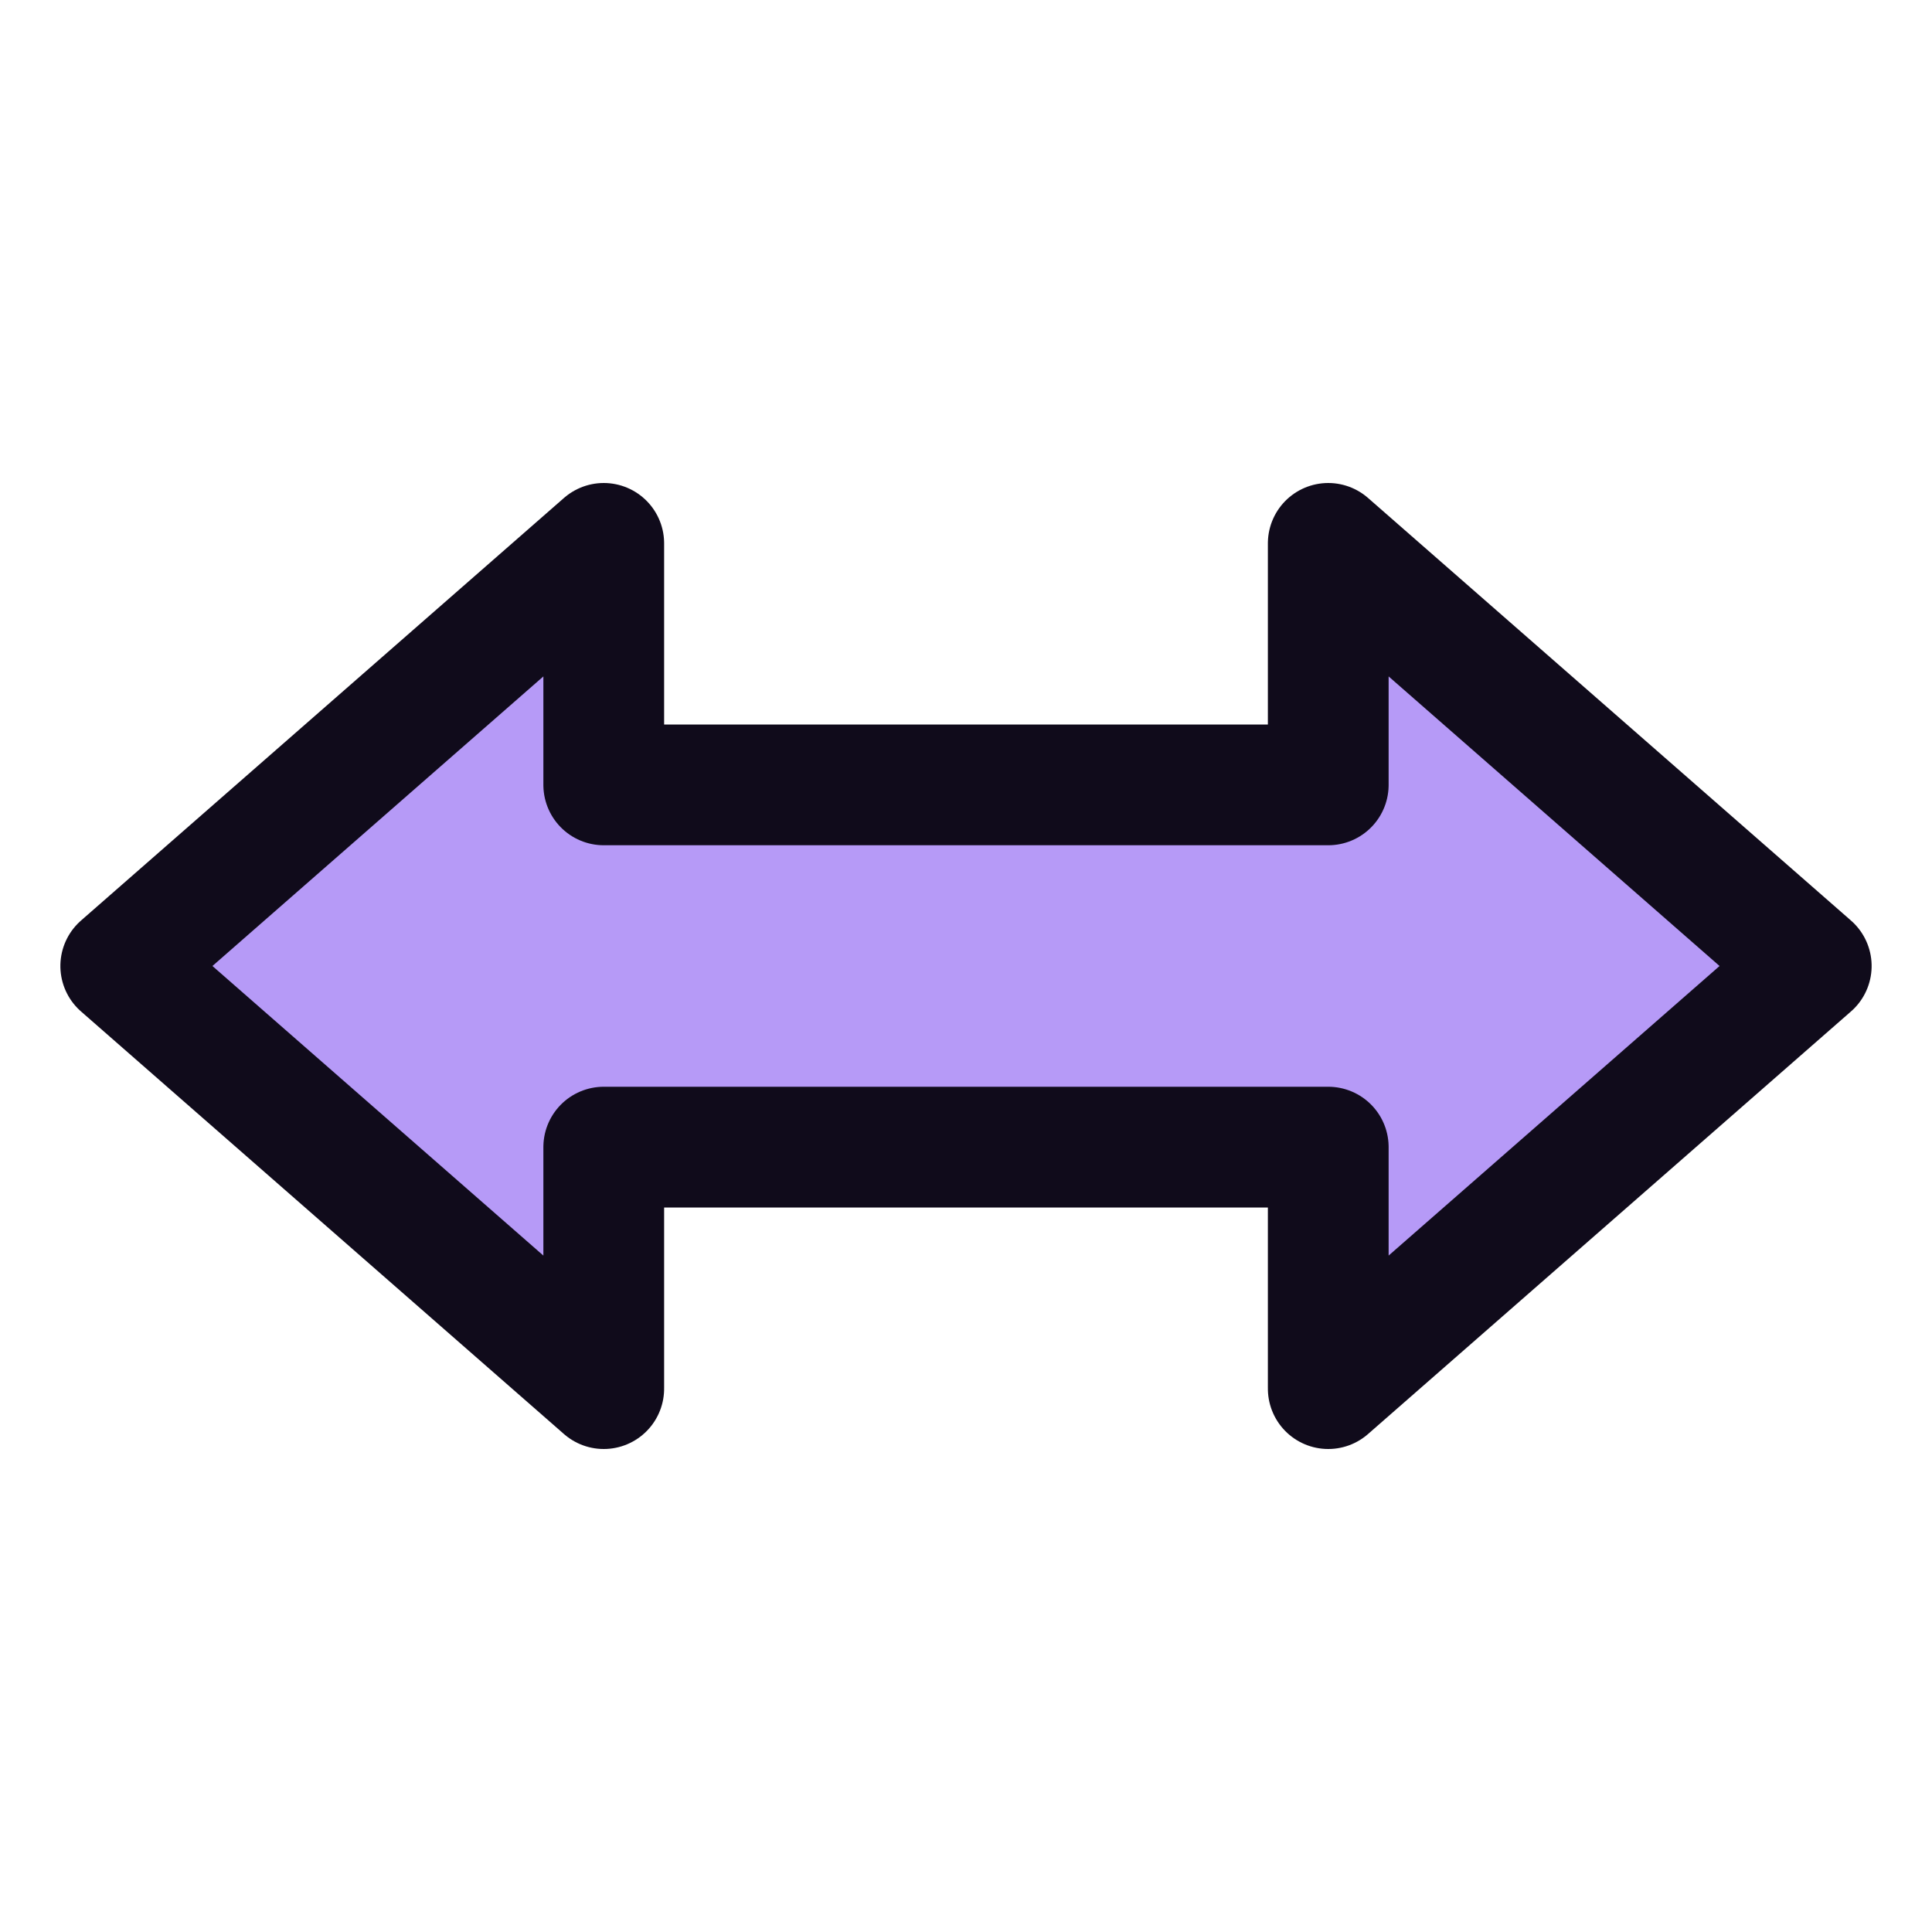
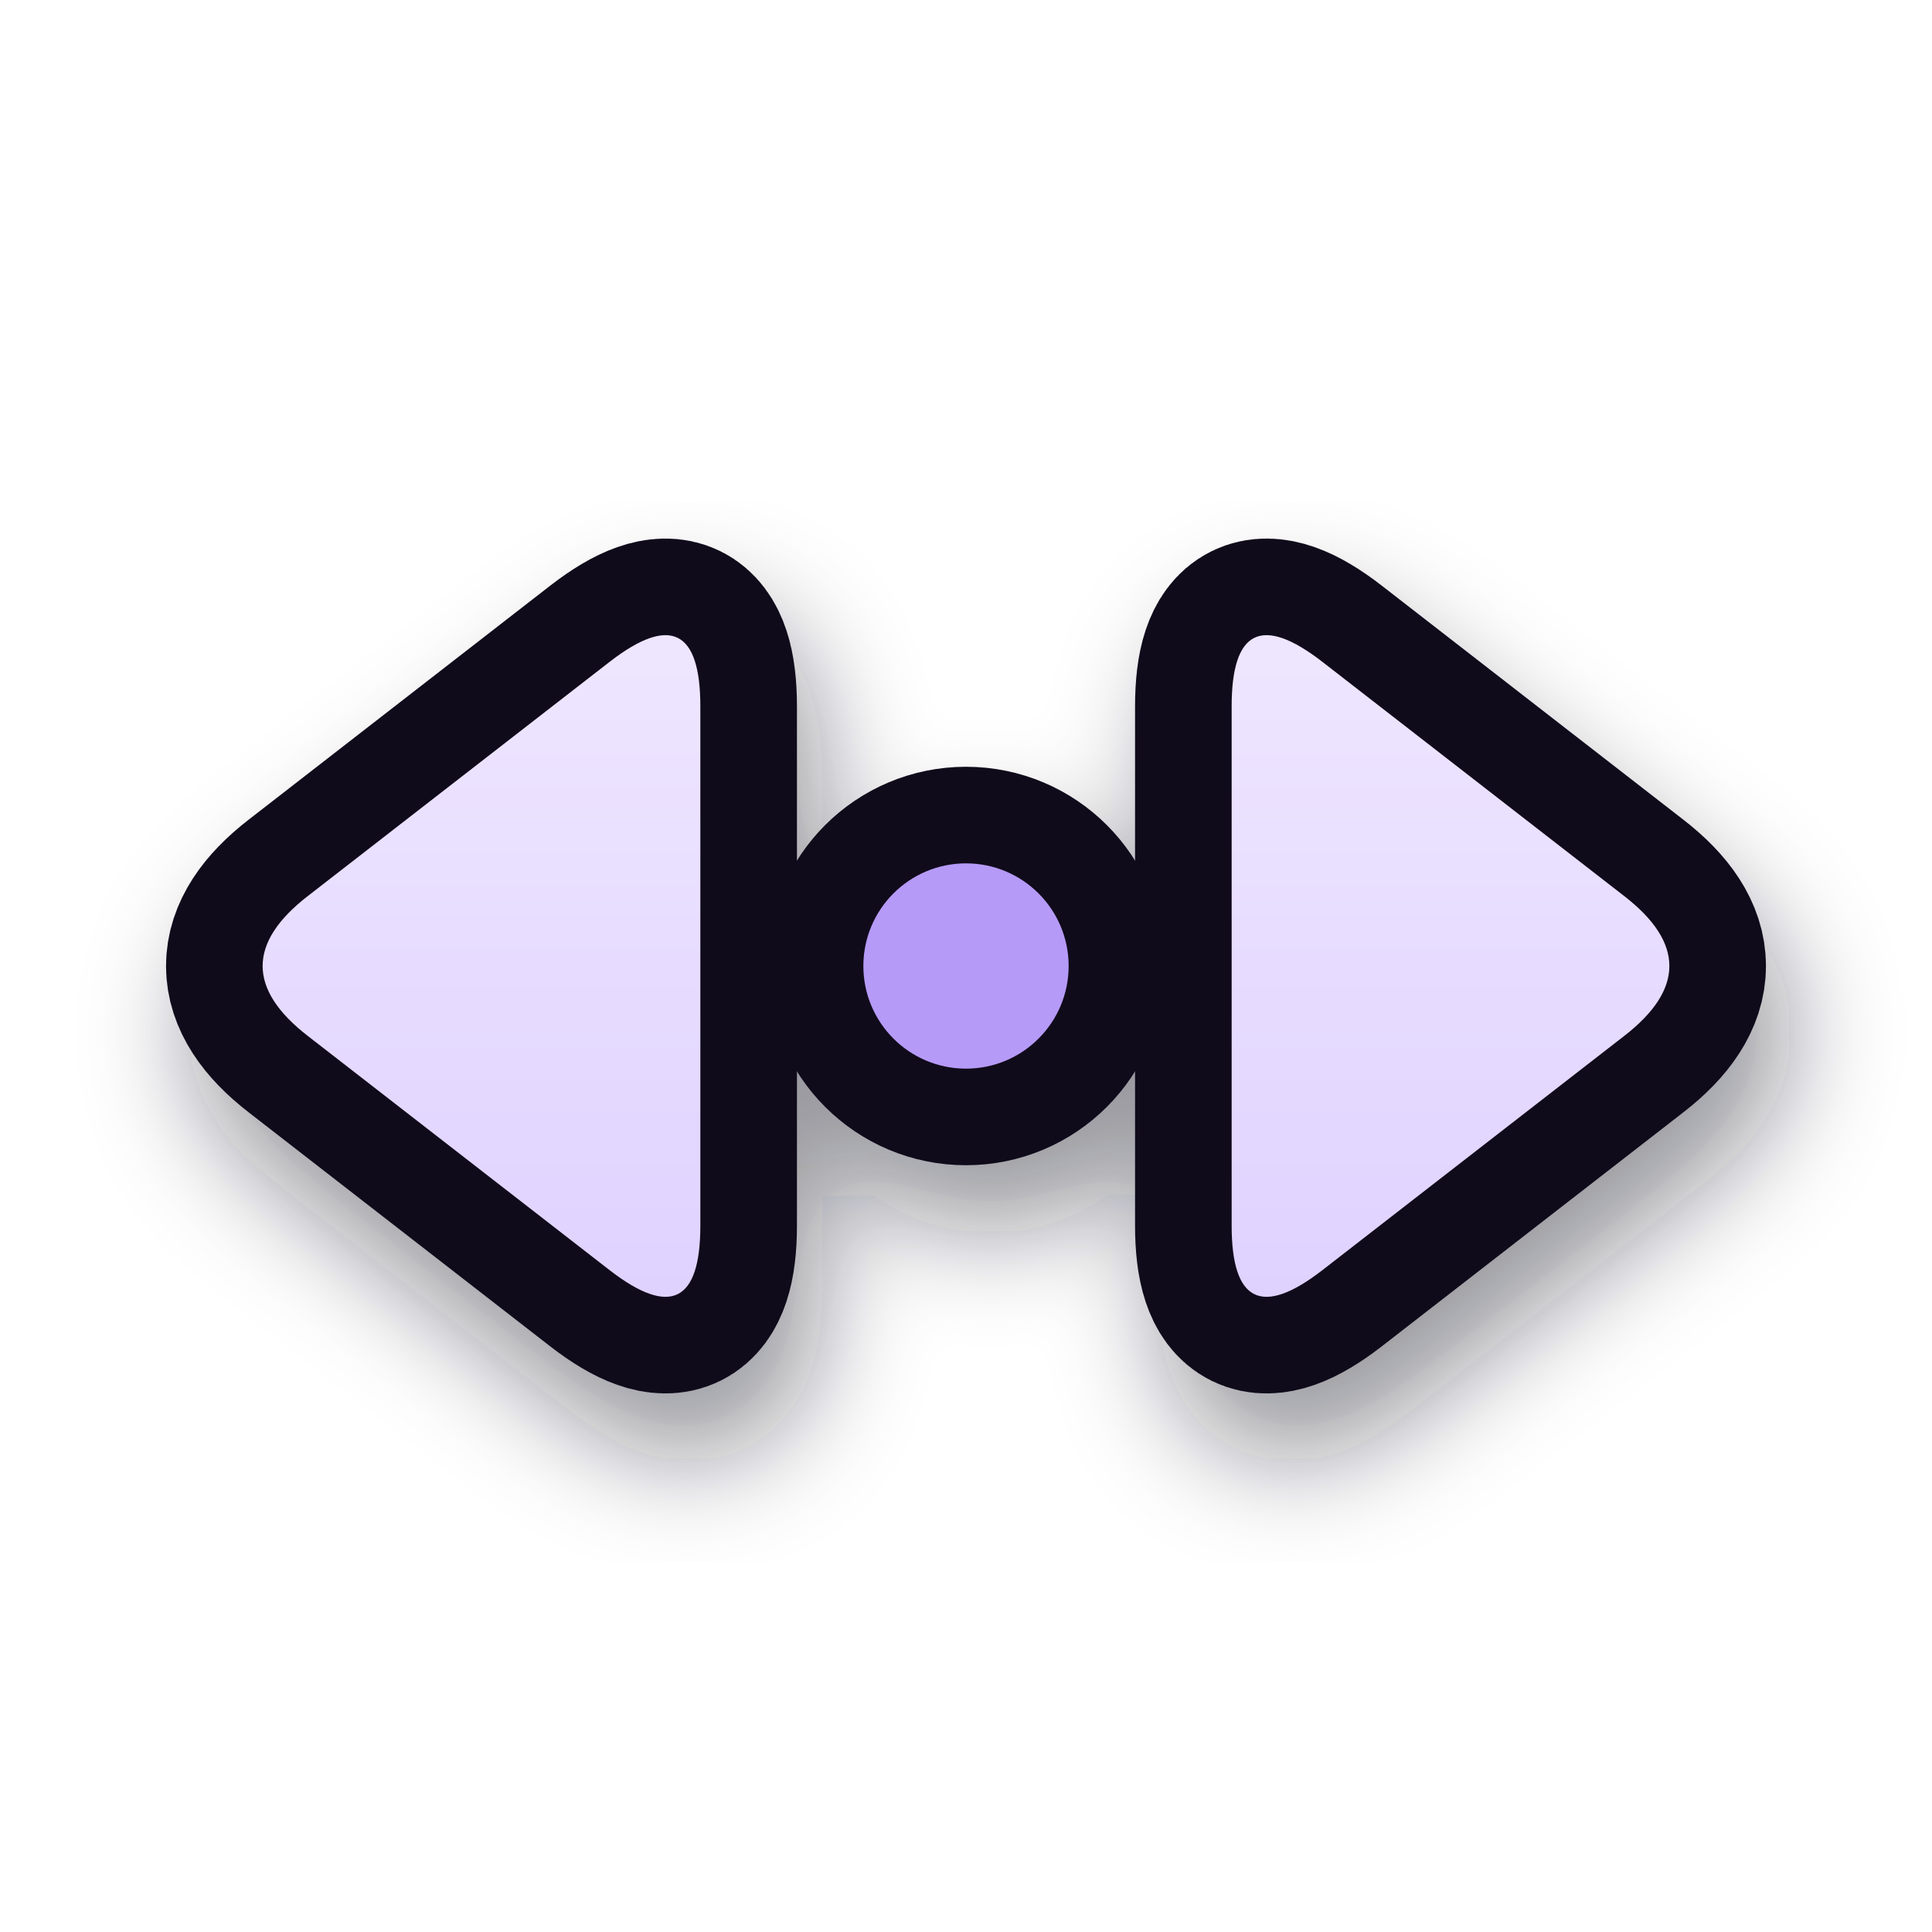
<svg xmlns="http://www.w3.org/2000/svg" width="32" height="32" viewBox="0 0 32 32">
-   <g stroke="#100b1b" stroke-width="2" stroke-linejoin="round" stroke-linecap="round" fill="#b69af7">
-     <g transform="rotate(90 16 16)">
-       <path d="M16 2 L9 10 H13 V22 H9 L16 30 L23 22 H19 V10 H23 Z" />
-     </g>
+   <defs>
+     <linearGradient id="body" gradientUnits="userSpaceOnUse" x1="0" y1="2" x2="0" y2="30">
+       <stop offset="0" stop-color="#faf6ff" />
+       <stop offset="1" stop-color="#d4c2ff" />
+     </linearGradient>
+     <filter id="shadow" x="-30%" y="-30%" width="160%" height="160%">
+       <feGaussianBlur stdDeviation=".9" />
+     </filter>
+   </defs>
+   <g filter="url(#shadow)" opacity=".42" transform="translate(.4 1.1)">
+     <path d="M26.90 14.84 Q28.4 16.0 26.90 17.16 L21.90 21.04 Q20.4 22.2 20.40 20.30 L20.40 11.70 Q20.4 9.8 21.90 10.96 Z" fill="#100b1b" stroke="#100b1b" stroke-width="3.2" />
+     <path d="M5.10 17.16 Q3.6 16.0 5.10 14.84 L10.10 10.96 Q11.6 9.8 11.60 11.70 L11.60 20.30 Q11.6 22.2 10.10 21.04 Z" fill="#100b1b" stroke="#100b1b" stroke-width="3.2" />
+     <path d="M14.3 16 a1.7 1.7 0 1 0 3.4 0 a1.7 1.7 0 1 0 -3.4 0 Z" fill="#100b1b" stroke="#100b1b" stroke-width="3.2" />
+   </g>
+   <g stroke-linejoin="round" stroke-linecap="round">
+     <path d="M26.90 14.84 Q28.4 16.0 26.90 17.16 L21.90 21.04 Q20.4 22.2 20.40 20.30 L20.40 11.70 Q20.4 9.8 21.90 10.96 Z" fill="#100b1b" stroke="#100b1b" stroke-width="3.2" />
+     <path d="M5.10 17.16 Q3.6 16.0 5.10 14.84 L10.10 10.96 Q11.6 9.8 11.60 11.70 L11.60 20.30 Q11.6 22.2 10.10 21.04 Z" fill="#100b1b" stroke="#100b1b" stroke-width="3.2" />
+     <path d="M14.3 16 a1.7 1.7 0 1 0 3.4 0 a1.7 1.7 0 1 0 -3.4 0 Z" fill="#100b1b" stroke="#100b1b" stroke-width="3.2" />
+     <path d="M26.90 14.84 Q28.4 16.0 26.90 17.16 L21.90 21.04 Q20.4 22.2 20.40 20.30 L20.40 11.70 Q20.4 9.8 21.90 10.96 Z" fill="url(#body)" />
+     <path d="M5.10 17.16 Q3.6 16.0 5.10 14.84 L10.10 10.96 Q11.6 9.8 11.60 11.70 L11.60 20.30 Q11.6 22.2 10.10 21.04 Z" fill="url(#body)" />
+     <path d="M14.3 16 a1.7 1.7 0 1 0 3.4 0 a1.7 1.7 0 1 0 -3.4 0 Z" fill="#b69af7" />
  </g>
</svg>
